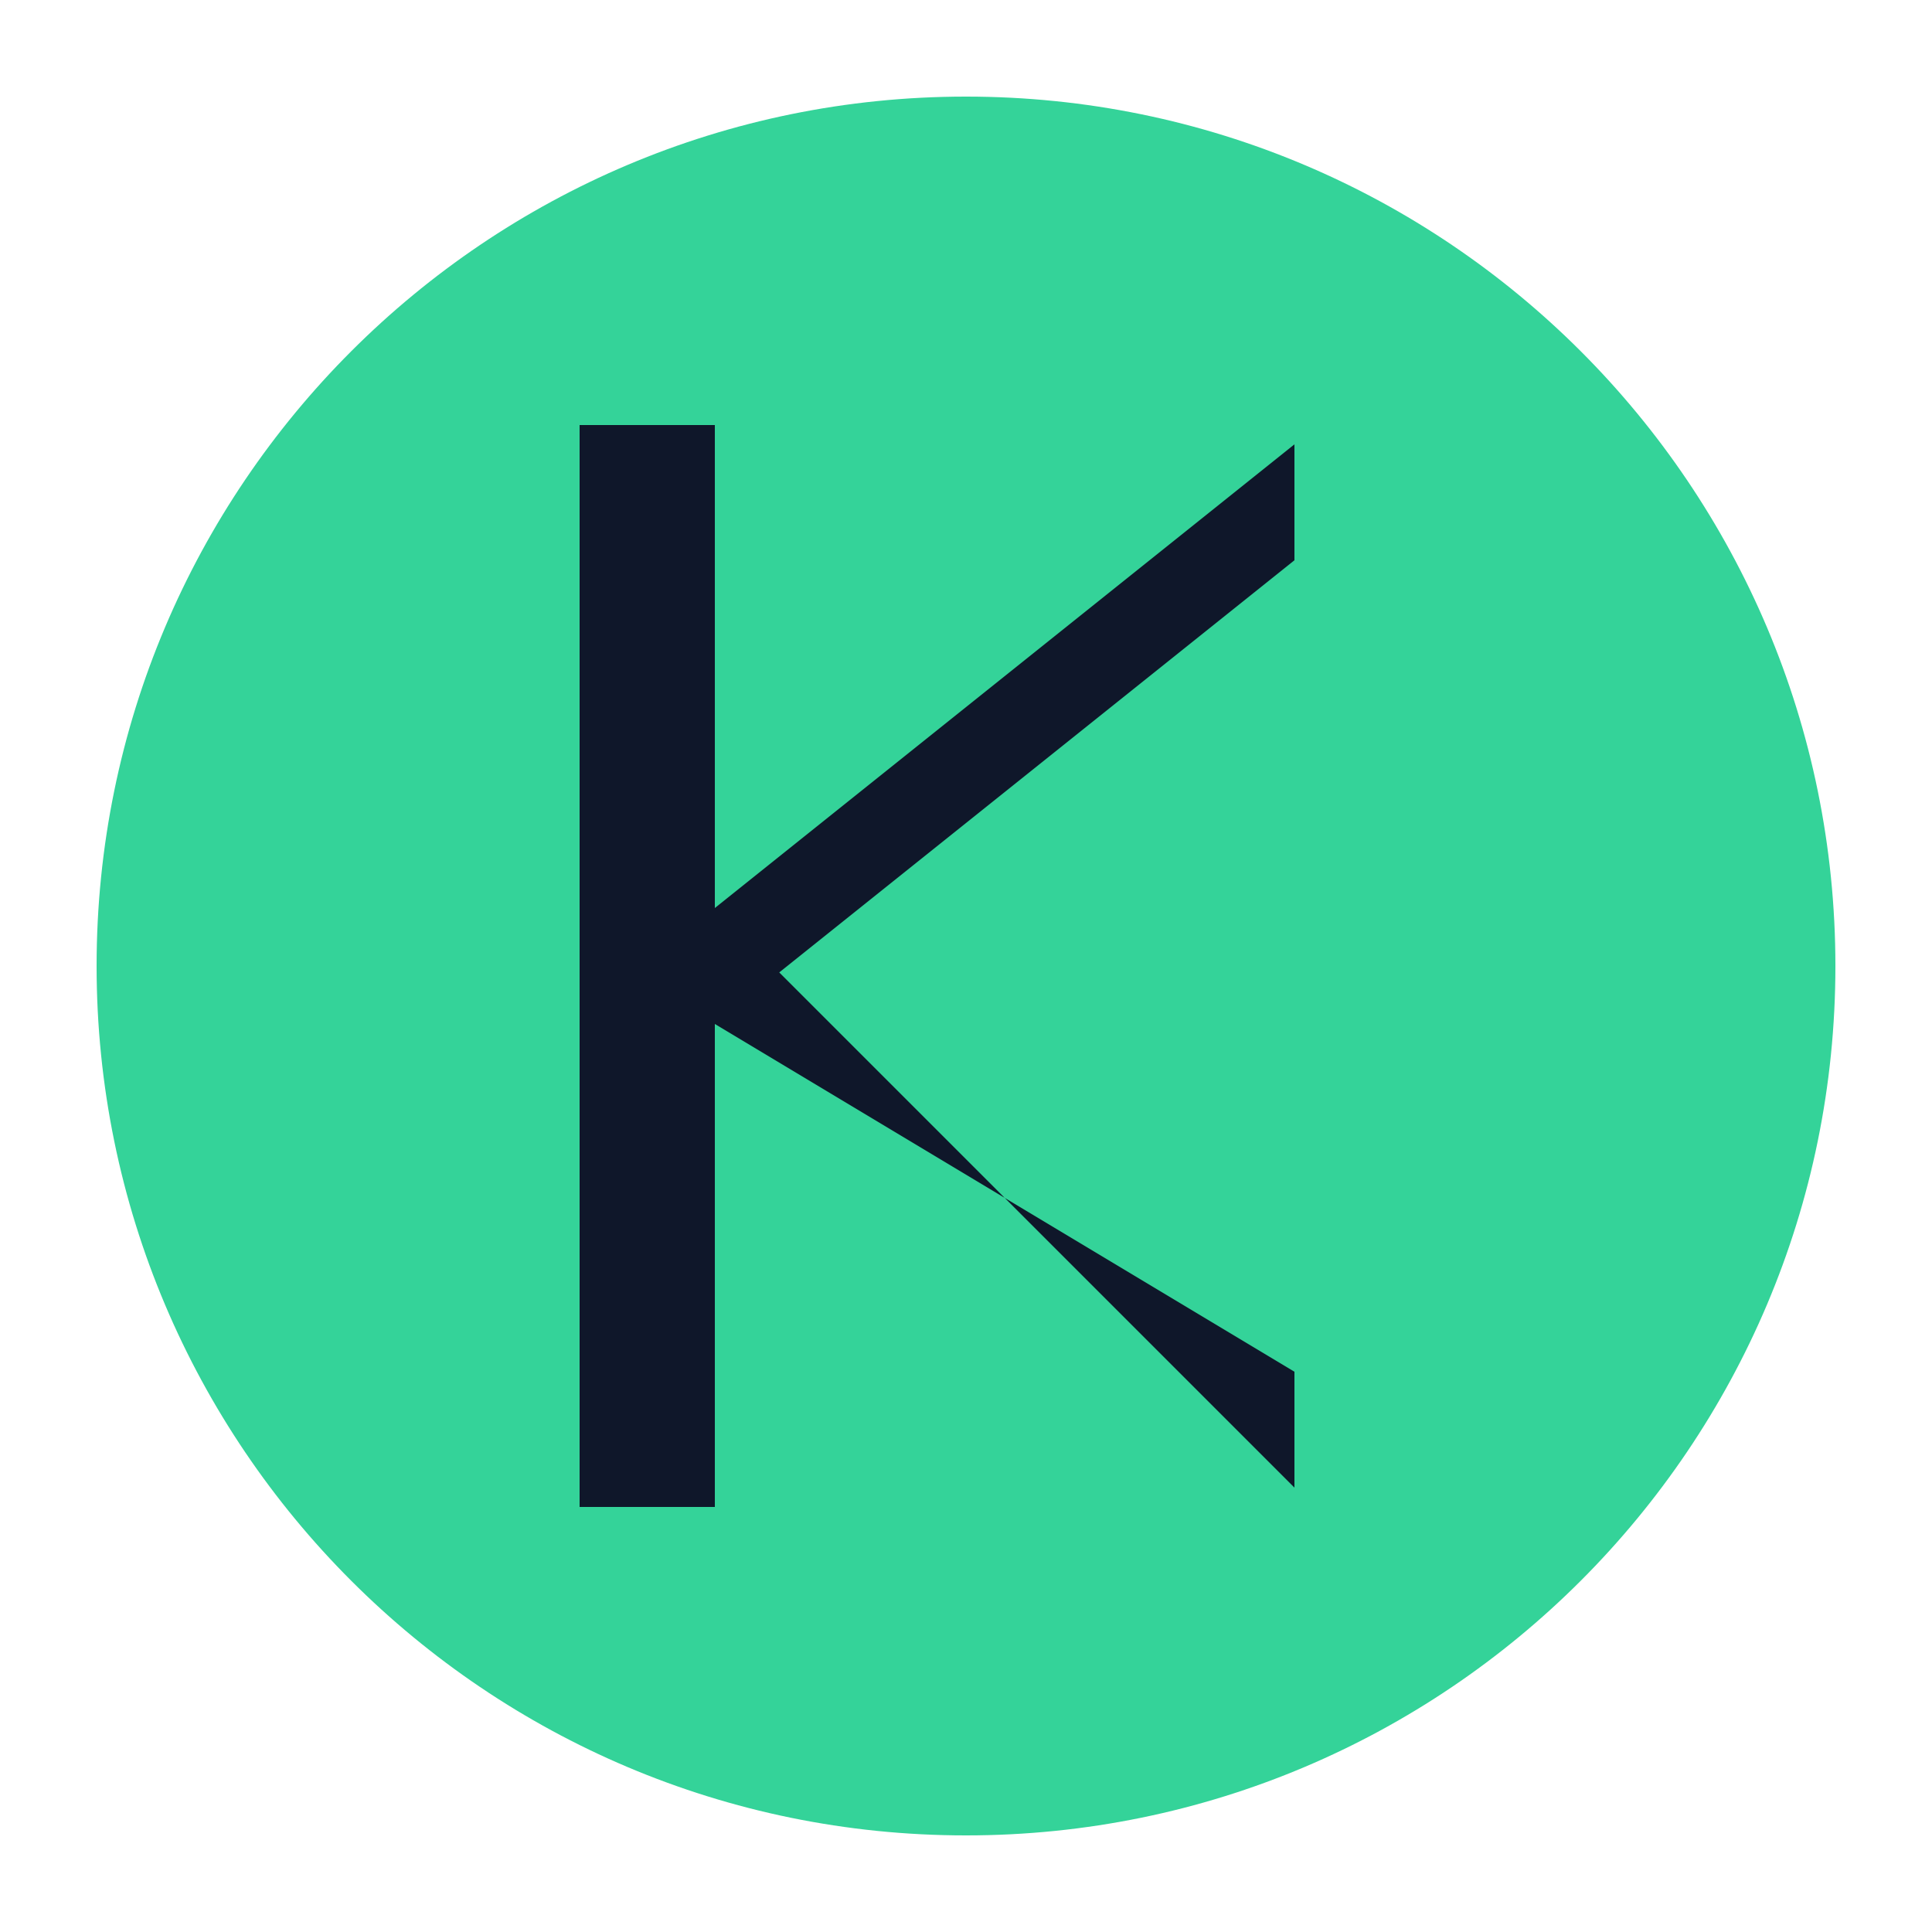
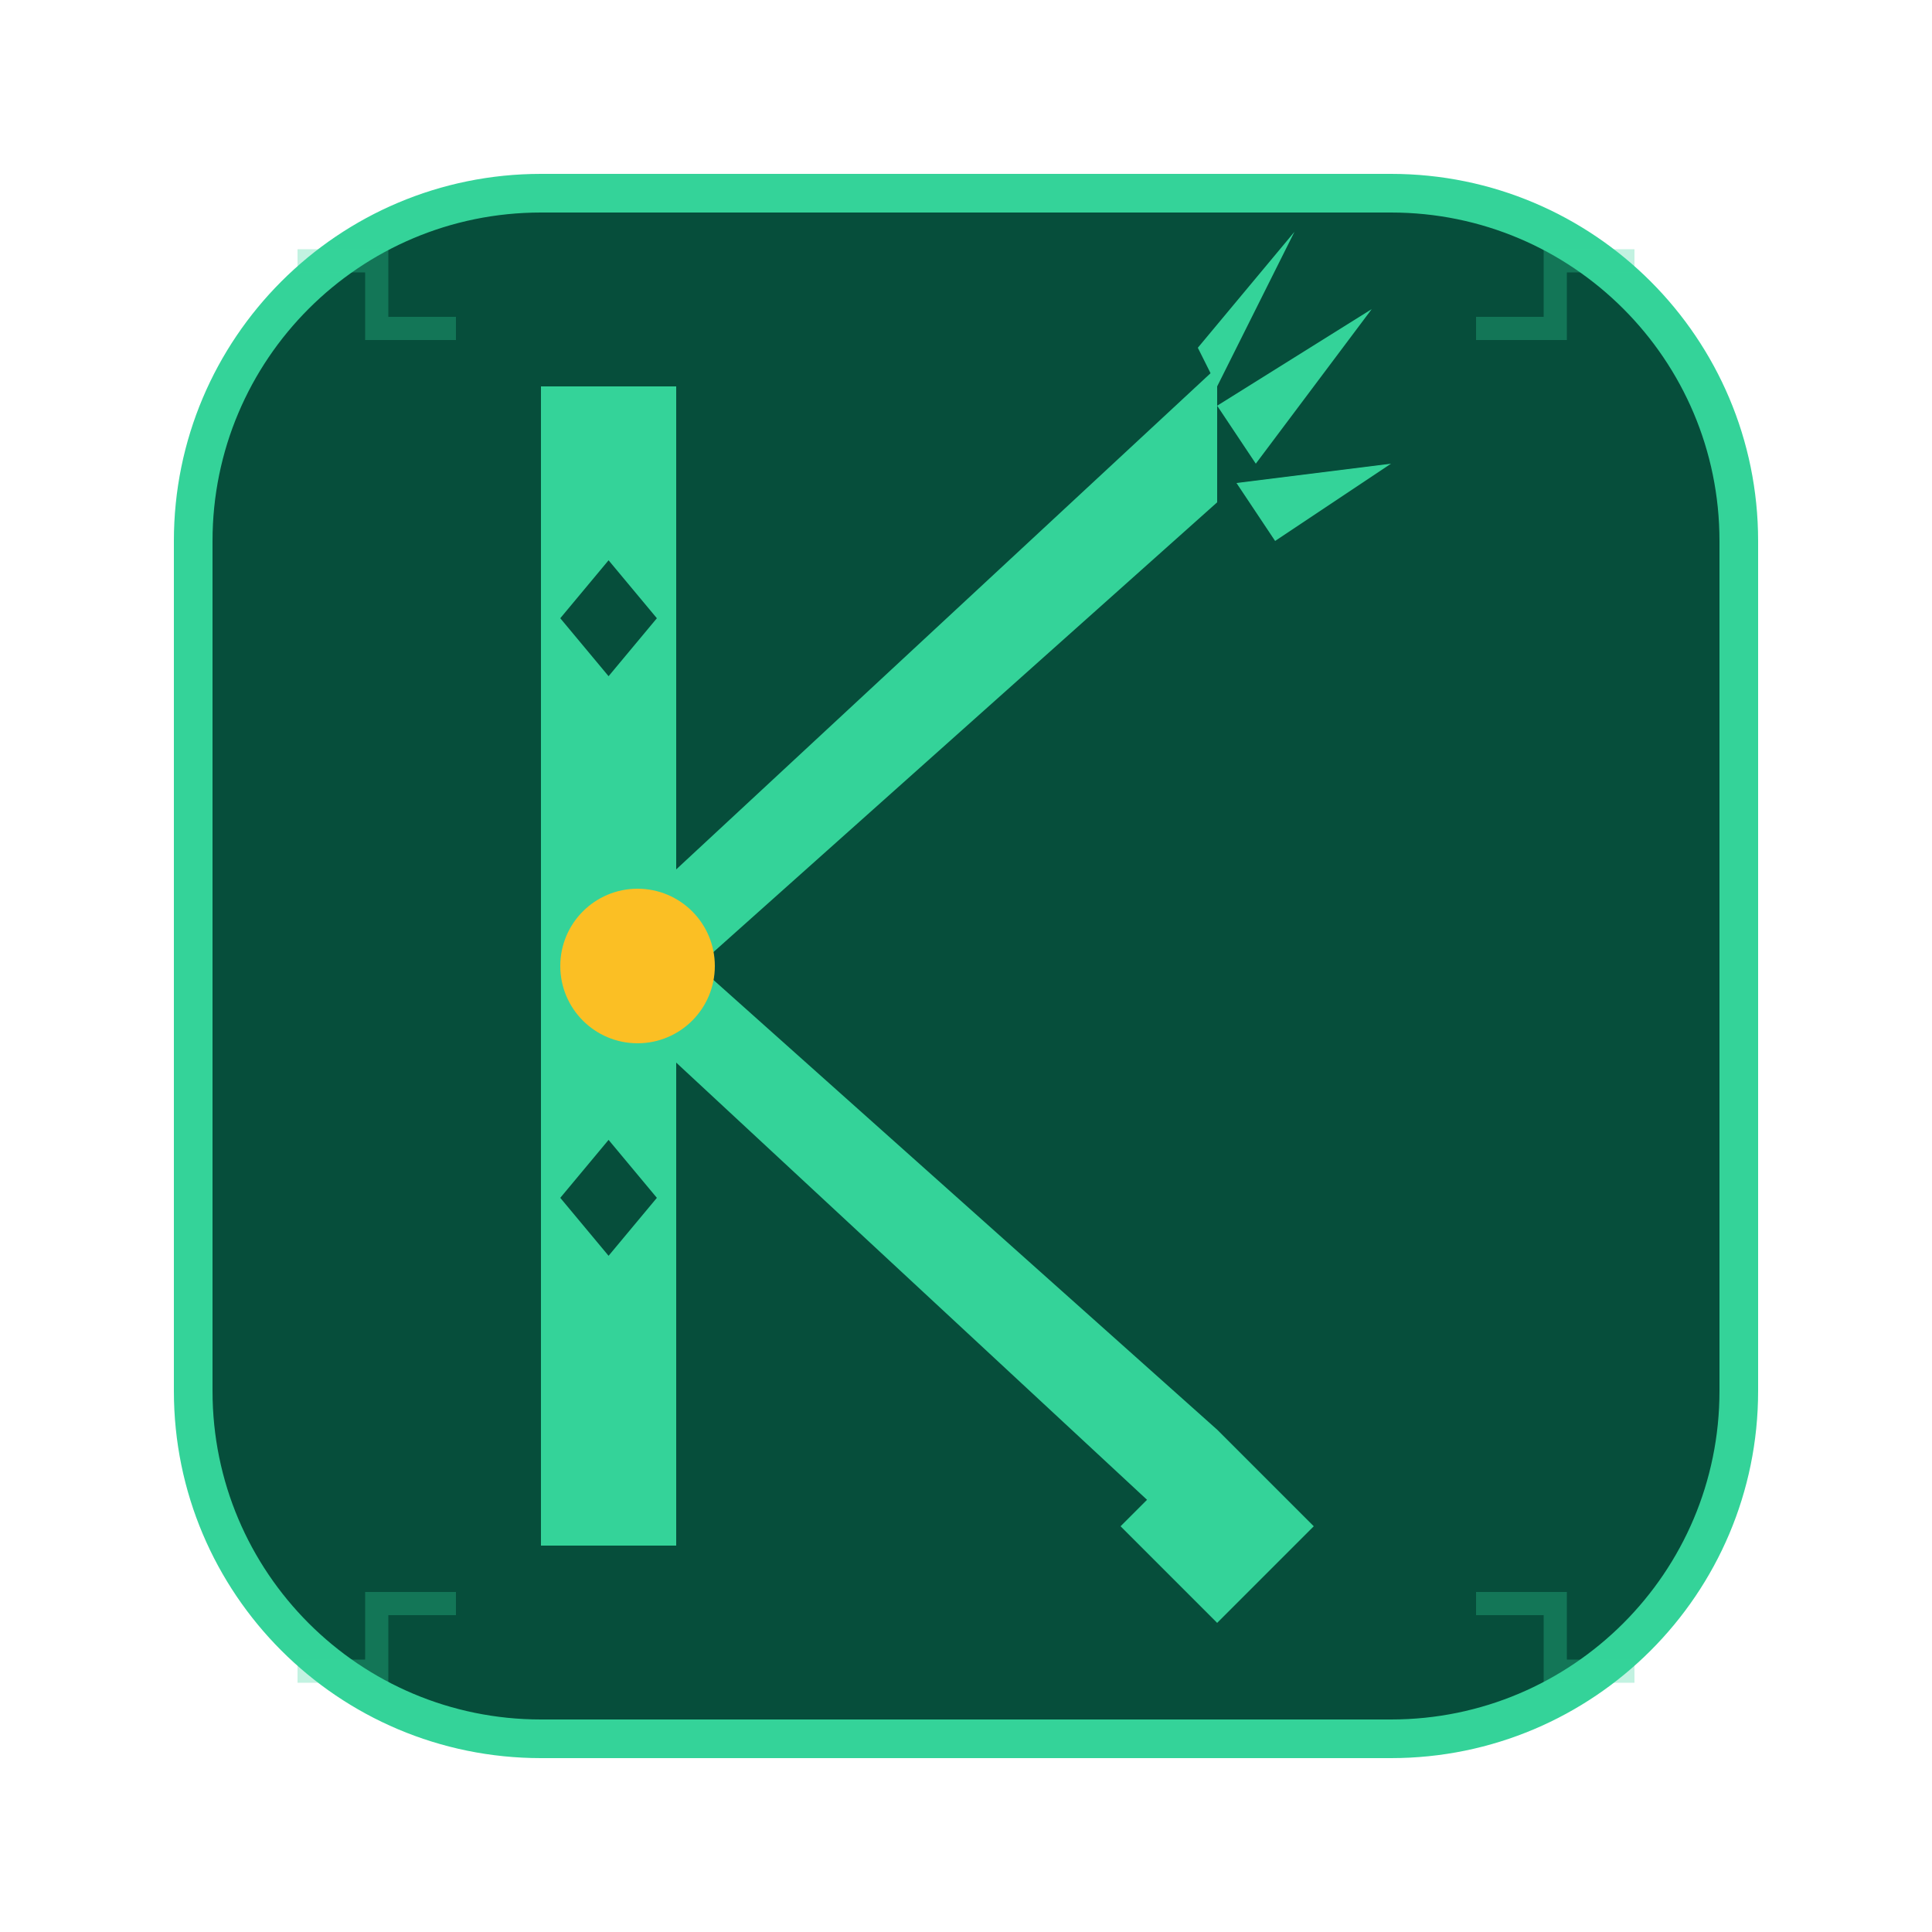
<svg xmlns="http://www.w3.org/2000/svg" viewBox="0 0 100 100" width="100" height="100">
-   <circle cx="50" cy="50" r="45" fill="#34D399" />
-   <path d="M 30 22 L 37 22 L 37 78 L 30 78 Z" fill="#0F172A" />
-   <path d="M 37 53 L 37 47 L 67 23 L 67 29 Z" fill="#0F172A" />
-   <path d="M 37 47 L 37 53 L 67 71 L 67 77 Z" fill="#0F172A" />
+   <rect x="10" y="10" width="80" height="80" rx="18" ry="18" fill="#064E3B" stroke="#34D399" stroke-width="2" />
+   <g stroke="#34D399" stroke-opacity="0.3" stroke-width="1.2" fill="none" stroke-linecap="square">
+     <polyline points="16,13.5 19.5,13.5 19.5,17 23,17" />
+     <polyline points="84,13.5 80.5,13.5 80.5,17 77,17" />
+     <polyline points="16,86.5 19.5,86.5 19.5,83 23,83" />
+     <polyline points="84,86.5 80.5,86.5 80.5,83 77,83" />
+   </g>
+   <rect x="28" y="20" width="7" height="60" fill="#34D399" />
+   <polygon points="31.5,29 34,32 31.5,35 29,32" fill="#064E3B" />
+   <polygon points="31.5,59 34,62 31.5,65 29,62" fill="#064E3B" />
+   <polygon points="35,45 63,19 63,26 35,51" fill="#34D399" />
+   <polygon points="62,18 67,12 63,20" fill="#34D399" />
+   <polygon points="63,21 71,16 65,24" fill="#34D399" />
+   <polygon points="64,25 72,24 66,28" fill="#34D399" />
+   <polygon points="35,49 63,74 63,81 35,55" fill="#34D399" />
+   <polygon points="63,74 68,79 63,84 58,79" fill="#34D399" />
+   <circle cx="33" cy="50" r="4" fill="#FBBF24" />
</svg>
